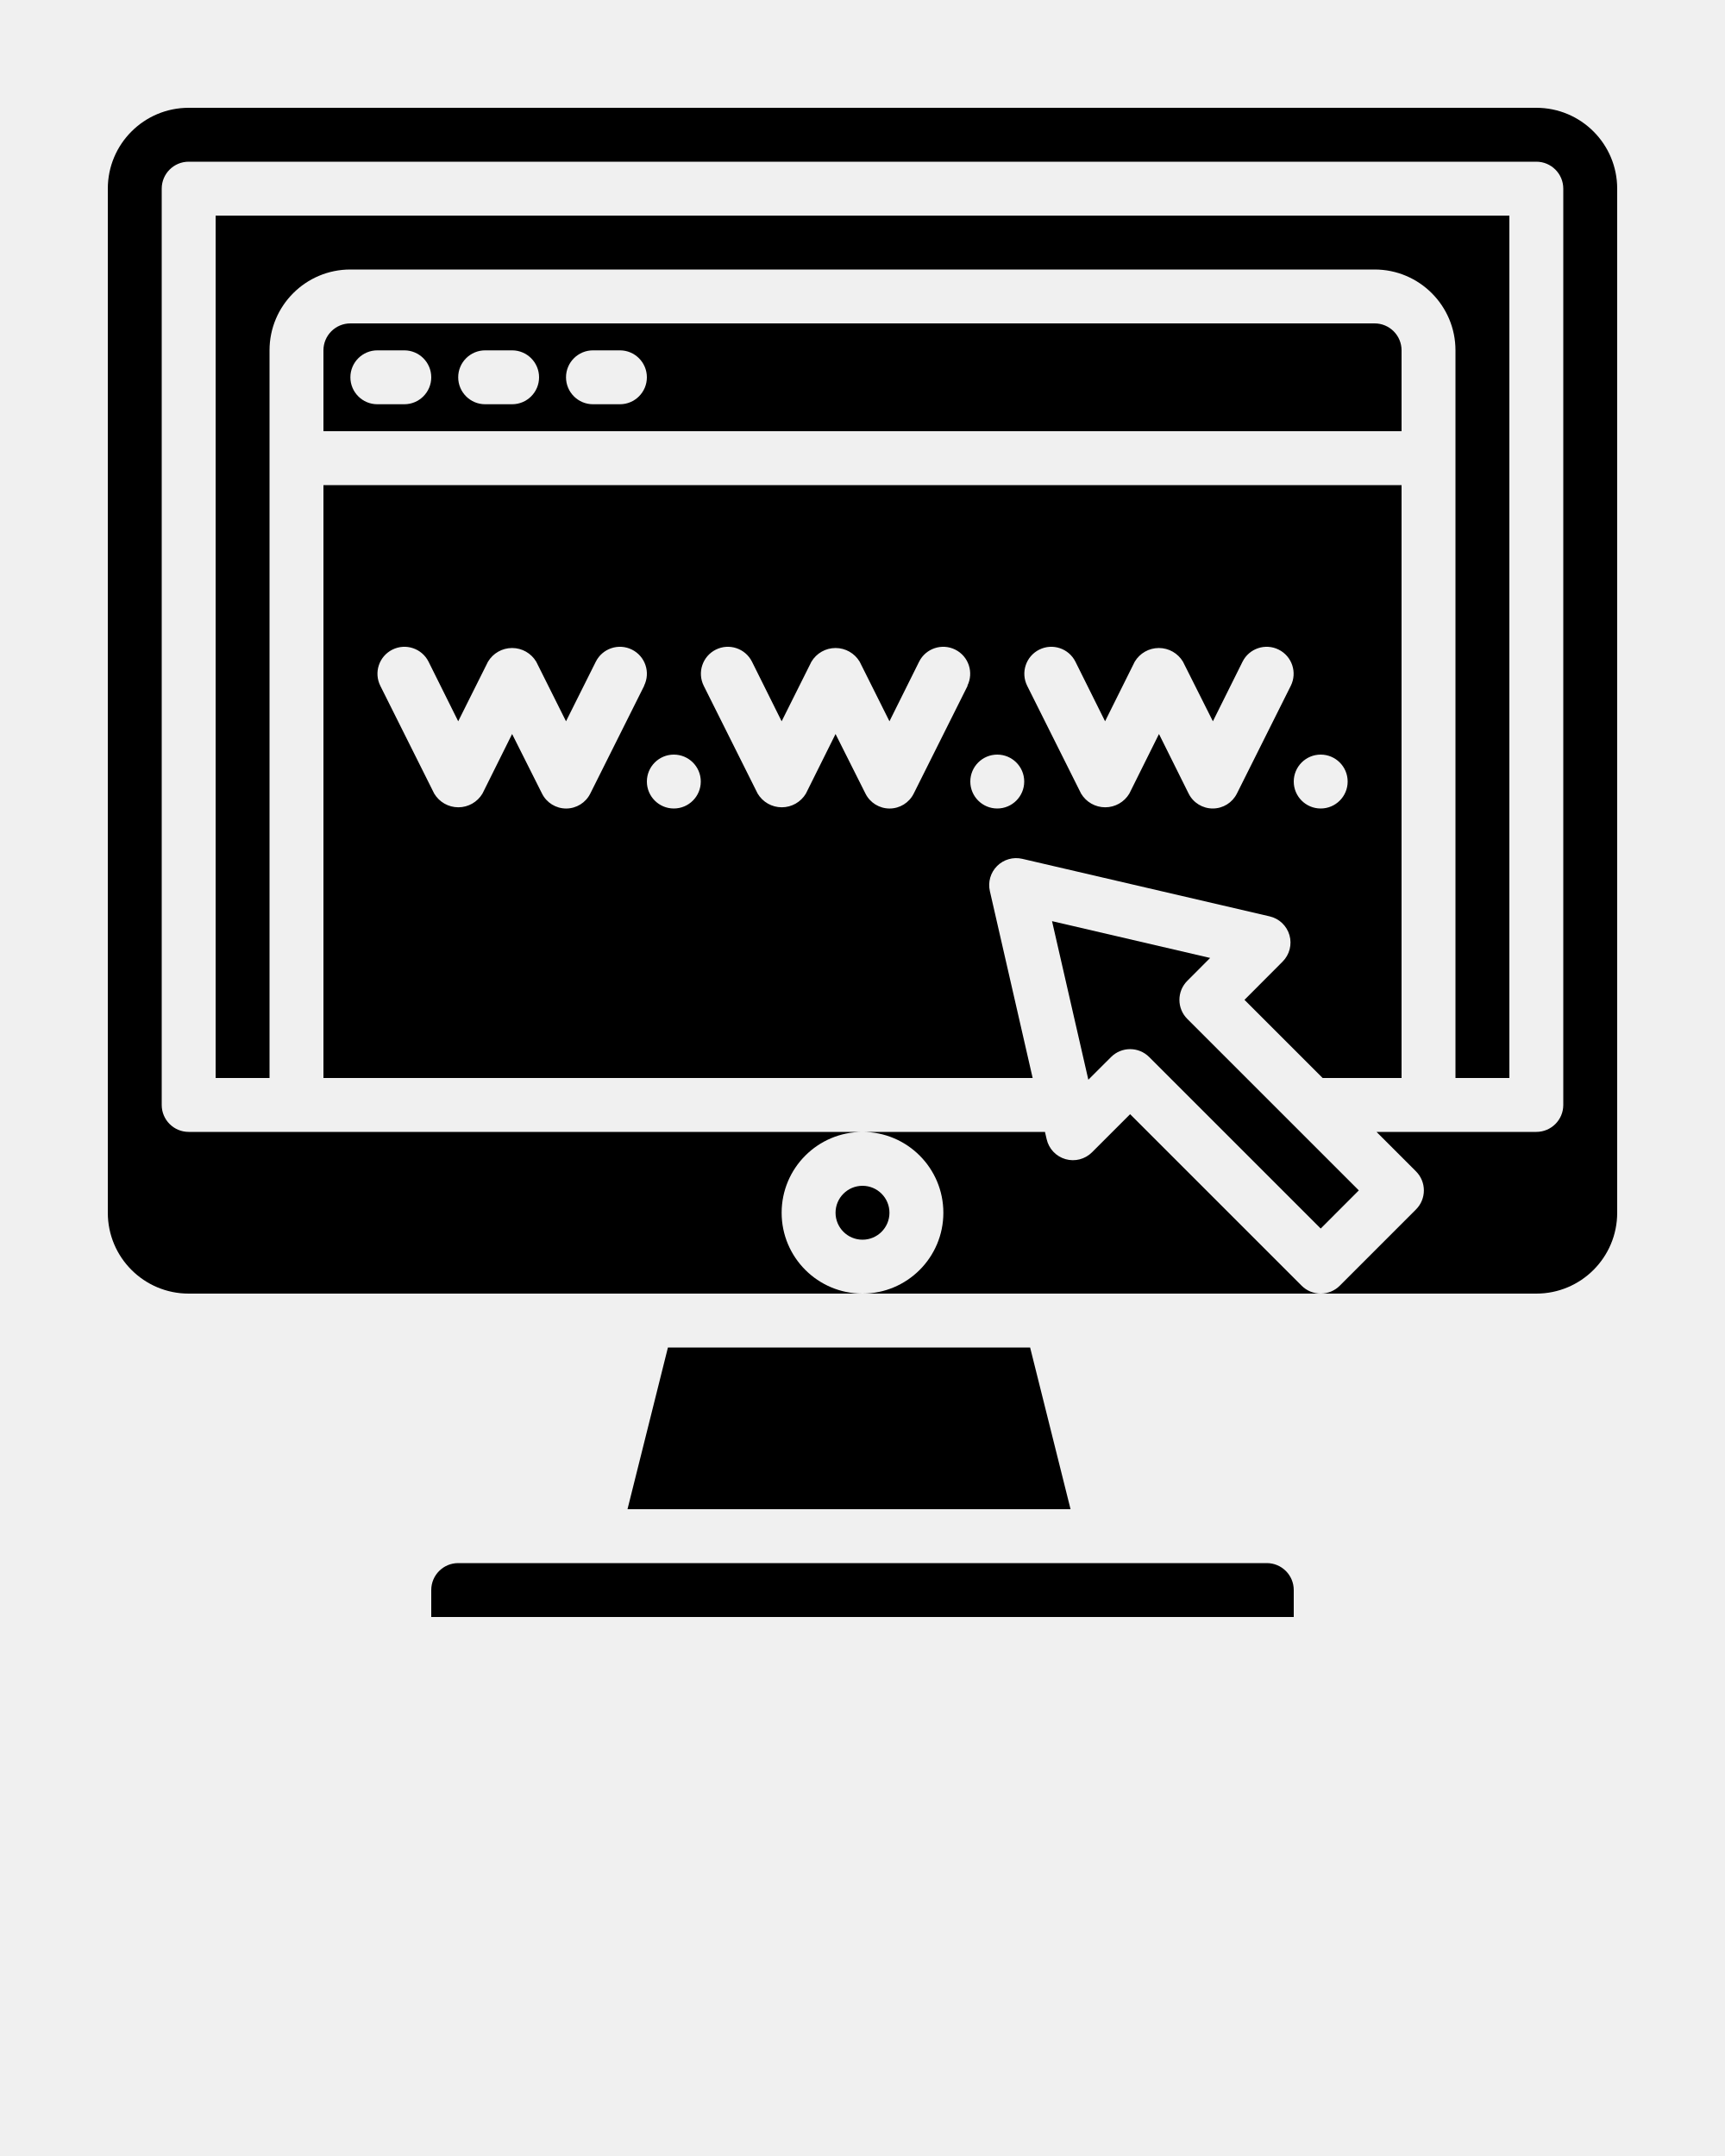
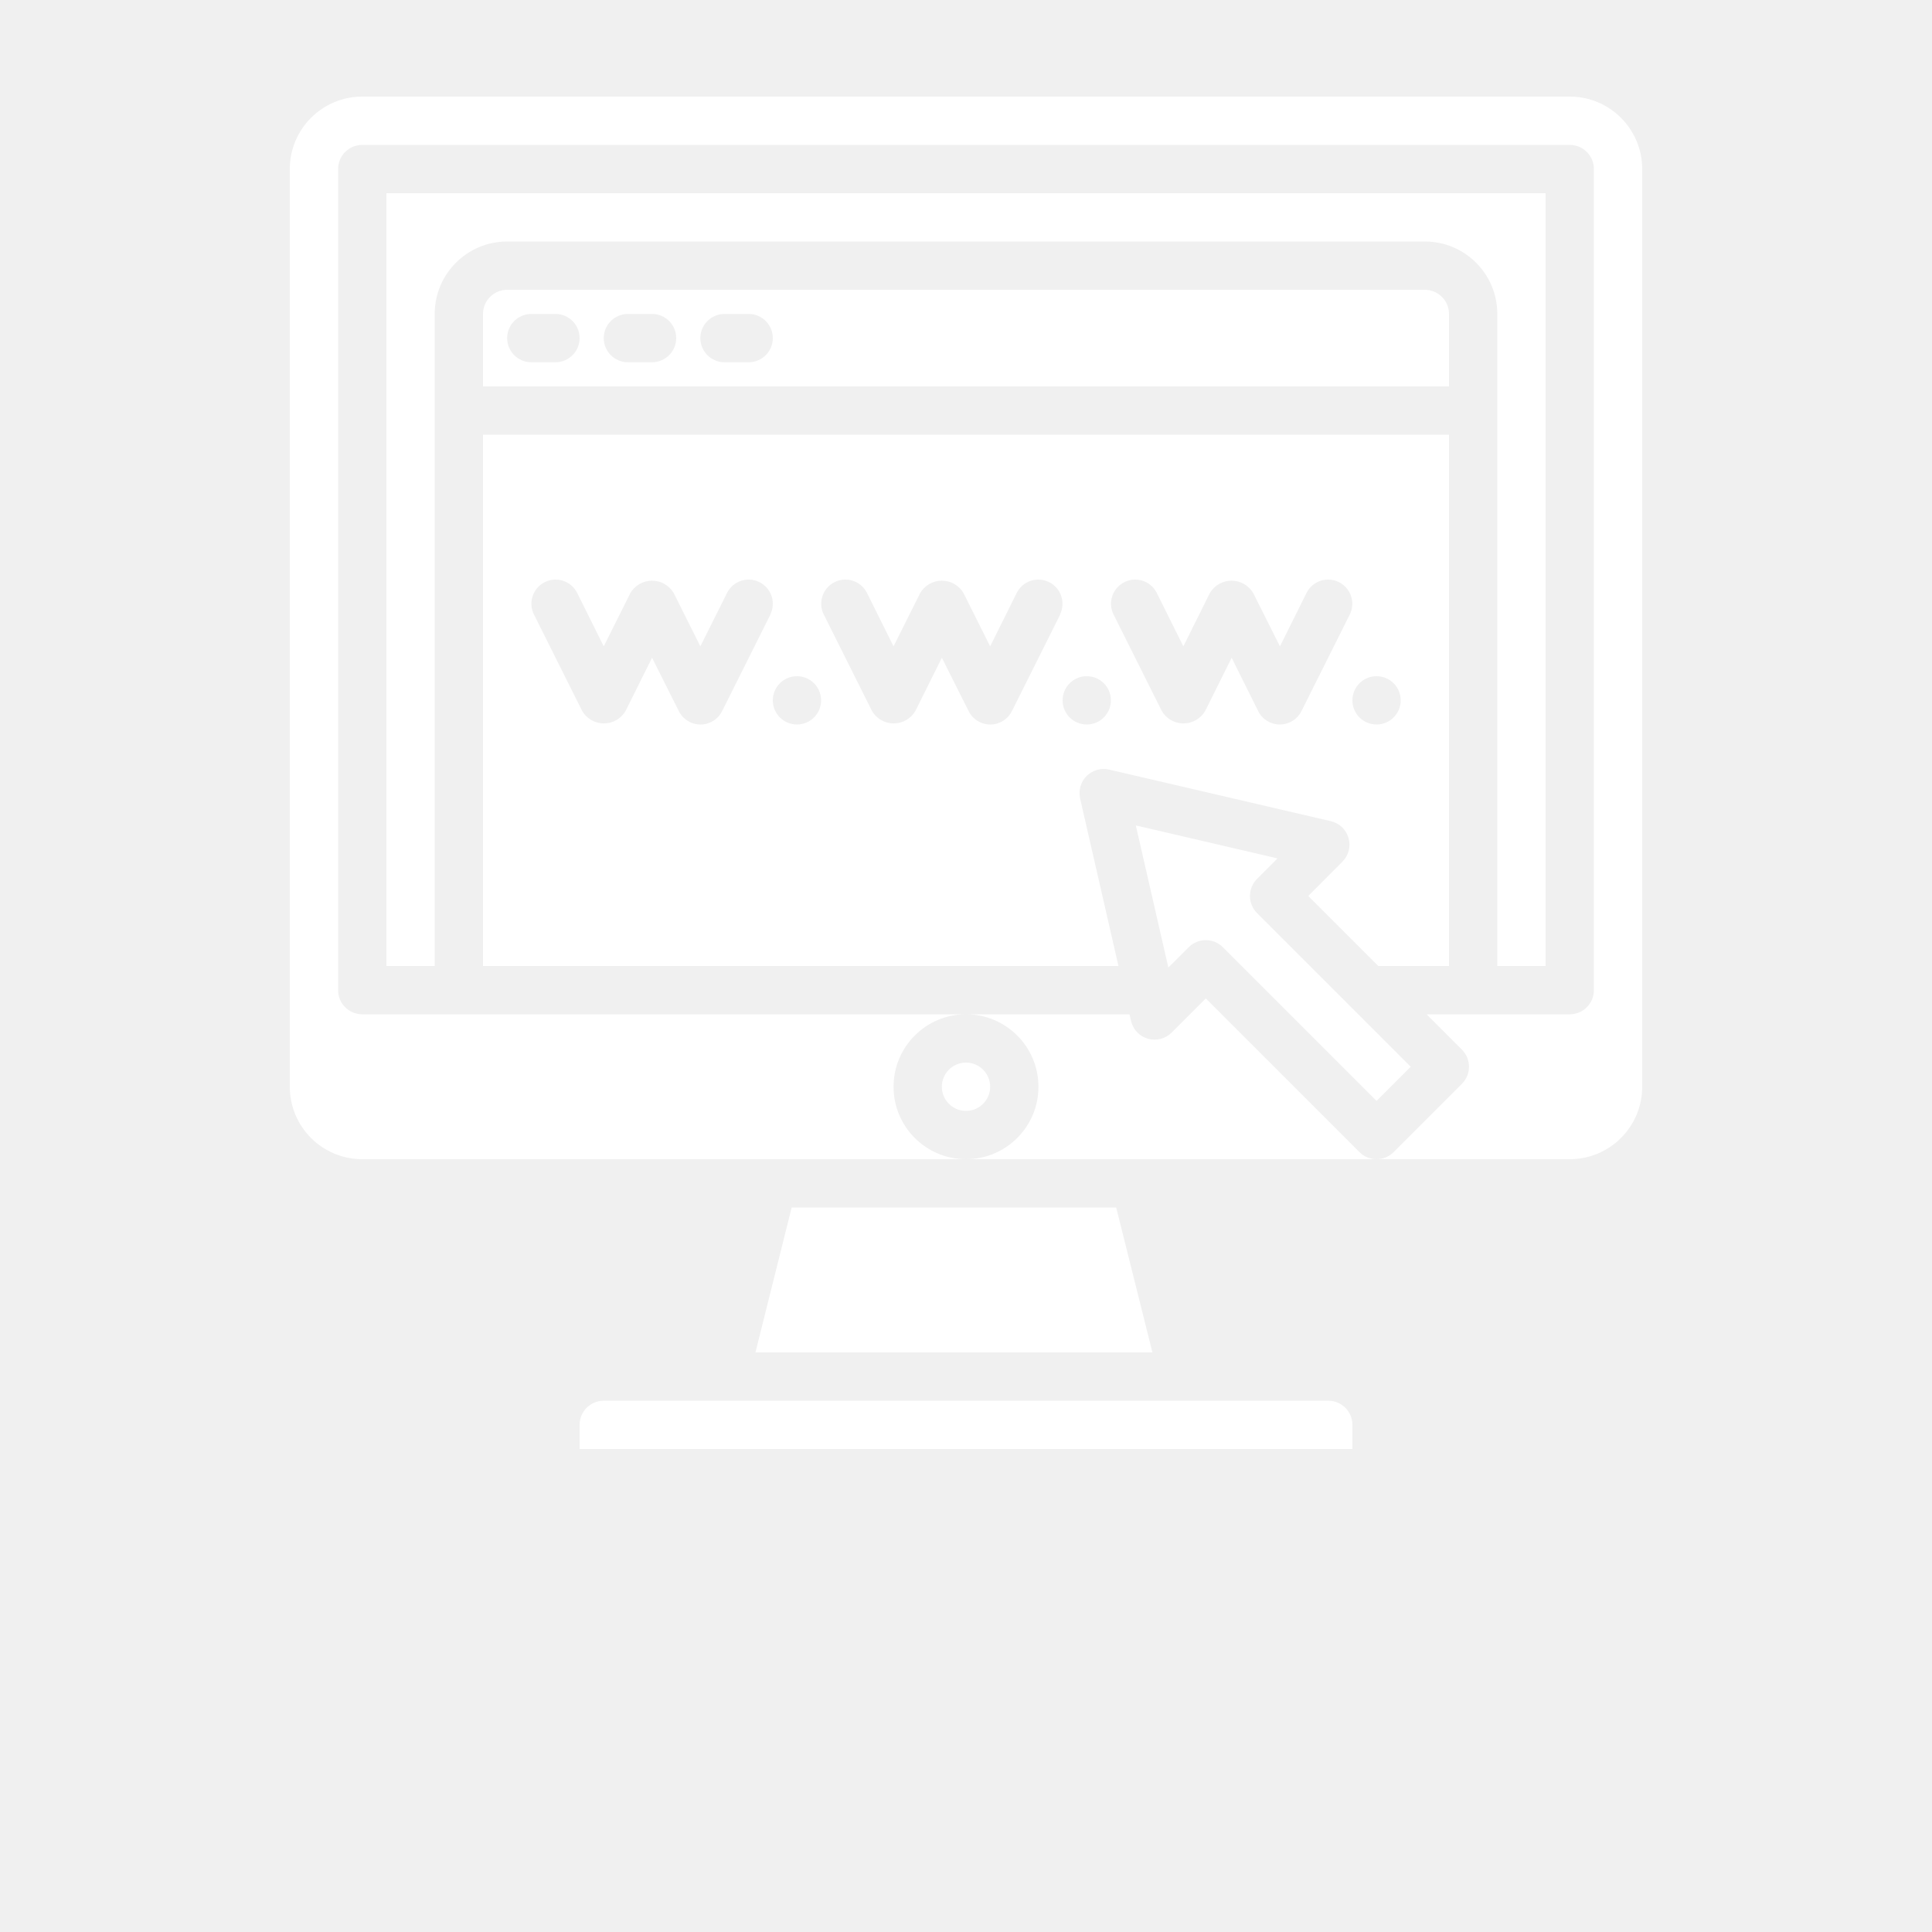
- <svg xmlns="http://www.w3.org/2000/svg" fill="currentColor" viewBox="0 0 64 80" x="0px" y="0px">
-   <g>
-     <path d="M44.051,37.808a1,1,0,0,1,0-1.414l.847-.849L39.032,34.18l1.347,5.884.843-.842a1,1,0,0,1,1.414,0L49,45.586l1.414-1.415Z" />
-     <path d="M47.841,34.7a1,1,0,0,1-.255.982L46.172,37.1l2.9,2.9H52V18H12V40H38.313l-1.587-6.933a1,1,0,0,1,1.2-1.2l9.178,2.135A1,1,0,0,1,47.841,34.7ZM49,28a1,1,0,1,1-1,1A1,1,0,0,1,49,28ZM23.9,25.447l-2,4a1,1,0,0,1-1.79,0L19,27.236,17.9,29.447a1.042,1.042,0,0,1-1.79,0l-2-4a1,1,0,0,1,1.79-.894L17,26.764l1.105-2.211a1.042,1.042,0,0,1,1.79,0L21,26.764l1.105-2.211a1,1,0,0,1,1.79.894ZM25,30a1,1,0,1,1,1-1A1,1,0,0,1,25,30Zm10.9-4.553-2,4a1,1,0,0,1-1.79,0L31,27.236,29.9,29.447a1.042,1.042,0,0,1-1.79,0l-2-4a1,1,0,0,1,1.79-.894L29,26.764l1.105-2.211a1.042,1.042,0,0,1,1.79,0L33,26.764l1.1-2.211a1,1,0,0,1,1.79.894ZM37,30a1,1,0,1,1,1-1A1,1,0,0,1,37,30Zm8,0a1,1,0,0,1-.9-.553L43,27.236l-1.1,2.211a1.042,1.042,0,0,1-1.79,0l-2-4a1,1,0,0,1,1.79-.894L41,26.764l1.1-2.211a1.042,1.042,0,0,1,1.79,0L45,26.764l1.1-2.211a1,1,0,0,1,1.79.894l-2,4A1,1,0,0,1,45,30Z" />
-     <path d="M51,12H13a1,1,0,0,0-1,1v3H52V13A1,1,0,0,0,51,12ZM15,15H14a1,1,0,0,1,0-2h1a1,1,0,0,1,0,2Zm4,0H18a1,1,0,0,1,0-2h1a1,1,0,0,1,0,2Zm4,0H22a1,1,0,0,1,0-2h1a1,1,0,0,1,0,2Z" />
-     <path d="M51,10a3,3,0,0,1,3,3V40h2V8H8V40h2V13a3,3,0,0,1,3-3Z" />
-     <path d="M41.929,41.343l-1.414,1.414a1,1,0,0,1-1.682-.484L38.77,42H32a3,3,0,0,1,0,6H49a1,1,0,0,1-.707-.293Z" />
-     <path d="M16,59v1H48V59a1,1,0,0,0-1-1H17A1,1,0,0,0,16,59Z" />
-     <circle cx="32" cy="45" r="1" />
-     <polygon points="24.781 50 23.281 56 39.719 56 38.219 50 24.781 50" />
-     <path d="M60,7a3,3,0,0,0-3-3H7A3,3,0,0,0,4,7V45a3,3,0,0,0,3,3H32a3,3,0,0,1,0-6H7a1,1,0,0,1-1-1V7A1,1,0,0,1,7,6H57a1,1,0,0,1,1,1V41a1,1,0,0,1-1,1H51.071l1.464,1.464a1,1,0,0,1,0,1.414l-2.828,2.829A1,1,0,0,1,49,48h8a3,3,0,0,0,3-3Z" />
+ <svg xmlns="http://www.w3.org/2000/svg" id="SvgjsSvg1026" width="288" height="288" version="1.1">
+   <defs id="SvgjsDefs1027" />
+   <g id="SvgjsG1028">
+     <svg fill="currentColor" viewBox="0 0 64 80" width="288" height="288">
+       <path d="M44.051,37.808a1,1,0,0,1,0-1.414l.847-.849L39.032,34.18l1.347,5.884.843-.842a1,1,0,0,1,1.414,0L49,45.586l1.414-1.415Z" fill="#ffffff" class="color000 svgShape" />
+       <path d="M47.841 34.7a1 1 0 01-.255.982L46.172 37.1l2.9 2.9H52V18H12V40H38.313l-1.587-6.933a1 1 0 011.2-1.2l9.178 2.135A1 1 0 0147.841 34.7zM49 28a1 1 0 11-1 1A1 1 0 0149 28zM23.9 25.447l-2 4a1 1 0 01-1.79 0L19 27.236 17.9 29.447a1.042 1.042 0 01-1.79 0l-2-4a1 1 0 011.79-.894L17 26.764l1.105-2.211a1.042 1.042 0 011.79 0L21 26.764l1.105-2.211a1 1 0 011.79.894zM25 30a1 1 0 111-1A1 1 0 0125 30zm10.9-4.553l-2 4a1 1 0 01-1.79 0L31 27.236 29.9 29.447a1.042 1.042 0 01-1.79 0l-2-4a1 1 0 011.79-.894L29 26.764l1.105-2.211a1.042 1.042 0 011.79 0L33 26.764l1.1-2.211a1 1 0 011.79.894zM37 30a1 1 0 111-1A1 1 0 0137 30zm8 0a1 1 0 01-.9-.553L43 27.236l-1.1 2.211a1.042 1.042 0 01-1.79 0l-2-4a1 1 0 011.79-.894L41 26.764l1.1-2.211a1.042 1.042 0 011.79 0L45 26.764l1.1-2.211a1 1 0 011.79.894l-2 4A1 1 0 0145 30zM51 12H13a1 1 0 00-1 1v3H52V13A1 1 0 0051 12zM15 15H14a1 1 0 010-2h1a1 1 0 010 2zm4 0H18a1 1 0 010-2h1a1 1 0 010 2zm4 0H22a1 1 0 010-2h1a1 1 0 010 2z" fill="#ffffff" class="color000 svgShape" />
+       <path d="M51 10a3 3 0 013 3V40h2V8H8V40h2V13a3 3 0 013-3zM41.929 41.343l-1.414 1.414a1 1 0 01-1.682-.484L38.77 42H32a3 3 0 010 6H49a1 1 0 01-.707-.293zM16 59v1H48V59a1 1 0 00-1-1H17A1 1 0 0016 59z" fill="#ffffff" class="color000 svgShape" />
+       <circle cx="32" cy="45" r="1" fill="#ffffff" class="color000 svgShape" />
+       <polygon points="24.781 50 23.281 56 39.719 56 38.219 50 24.781 50" fill="#ffffff" class="color000 svgShape" />
+       <path d="M60,7a3,3,0,0,0-3-3H7A3,3,0,0,0,4,7V45a3,3,0,0,0,3,3H32a3,3,0,0,1,0-6H7a1,1,0,0,1-1-1V7A1,1,0,0,1,7,6H57a1,1,0,0,1,1,1V41a1,1,0,0,1-1,1H51.071l1.464,1.464a1,1,0,0,1,0,1.414l-2.828,2.829A1,1,0,0,1,49,48h8a3,3,0,0,0,3-3Z" fill="#ffffff" class="color000 svgShape" />
+     </svg>
  </g>
</svg>
